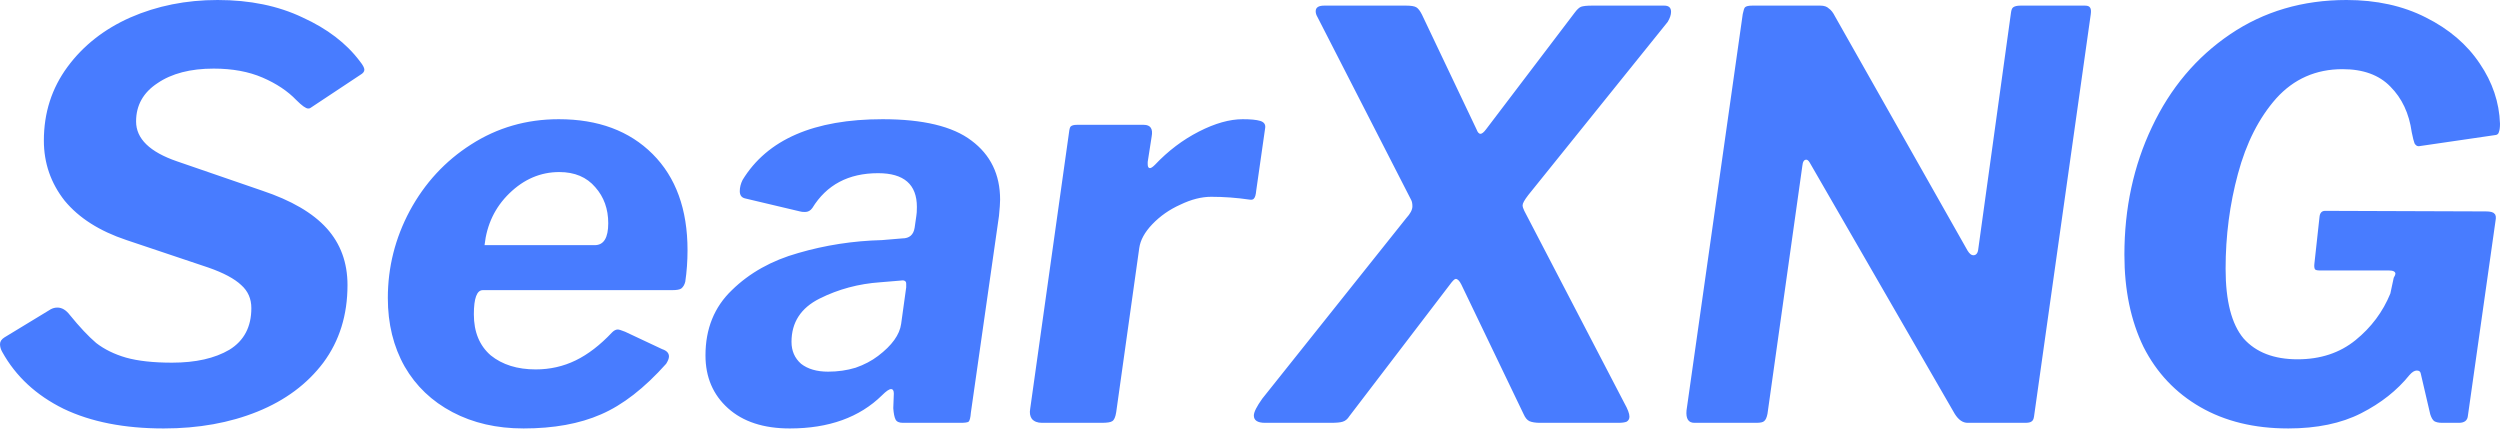
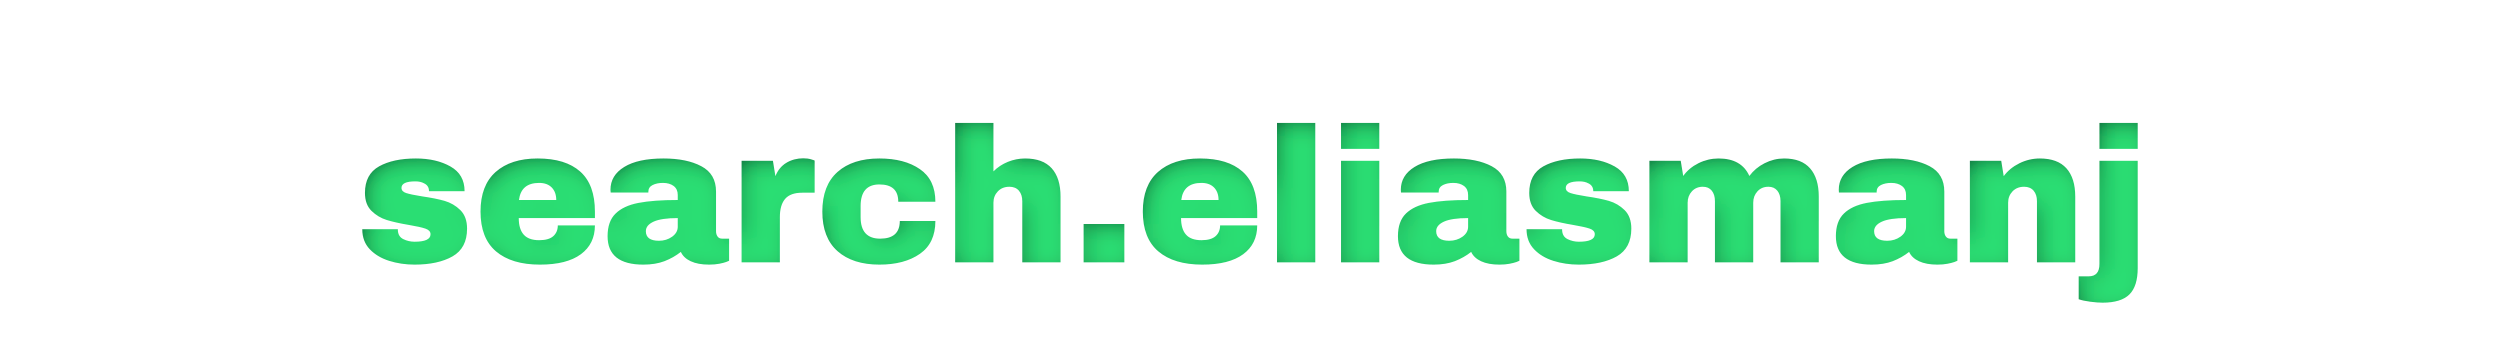
- <svg width="853.677" height="146.304" viewBox="0 0 225.869 38.71">
-   <g aria-label="SearXNG" style="line-height:1.25" font-style="normal" font-weight="400" font-size="50.8px" font-family="sans-serif" fill="#487cff" fill-opacity="1" stroke="none" stroke-width=".265">
-     <path d="M56.494 102.704q-1.168-1.22-3.048-2.032-1.88-.813-4.42-.813-3.15 0-5.08 1.32-1.93 1.27-1.93 3.455 0 2.337 3.708 3.607l7.671 2.641q3.963 1.321 5.842 3.404 1.88 2.083 1.88 5.13 0 4.065-2.185 7.011-2.184 2.896-5.943 4.42-3.76 1.524-8.484 1.524-5.334 0-9.042-1.778-3.709-1.829-5.537-5.131-.204-.356-.204-.711 0-.356.407-.61l4.013-2.438q.356-.254.762-.254.61 0 1.118.66 1.32 1.626 2.387 2.54 1.118.864 2.693 1.321 1.625.457 4.165.457 3.2 0 5.182-1.168 1.981-1.22 1.981-3.76 0-1.27-.914-2.082-.915-.864-2.947-1.575l-7.417-2.49q-3.657-1.218-5.588-3.555-1.88-2.388-1.88-5.436 0-3.759 2.134-6.655 2.134-2.895 5.69-4.47 3.607-1.575 7.874-1.575 4.369 0 7.67 1.575 3.354 1.524 5.182 3.962.407.508.407.762t-.356.458l-4.52 2.997q-.052.05-.204.05-.305 0-1.067-.761zM77.004 132.37q-3.607 0-6.401-1.472-2.794-1.474-4.318-4.115-1.524-2.693-1.524-6.198 0-4.165 1.981-7.874 2.032-3.759 5.537-5.994 3.556-2.286 7.925-2.286 5.334 0 8.484 3.15 3.15 3.149 3.15 8.686 0 1.473-.204 2.845-.101.406-.355.61-.204.152-.813.152h-17.12q-.813 0-.813 2.184 0 2.388 1.524 3.709 1.575 1.27 4.064 1.27 1.93 0 3.607-.813 1.677-.813 3.302-2.54.254-.254.508-.254.153 0 .66.203l3.353 1.575q.61.203.61.66 0 .254-.254.66-2.946 3.303-5.893 4.573-2.895 1.27-7.01 1.27zm6.451-16.56q1.22 0 1.22-1.981 0-1.93-1.169-3.251-1.168-1.372-3.251-1.372-2.54 0-4.521 1.93-1.93 1.88-2.235 4.674zM109.411 129.374q-3.048 2.997-8.331 2.997-3.556 0-5.588-1.829t-2.032-4.775q0-3.607 2.387-5.893 2.388-2.337 5.995-3.353 3.657-1.067 7.569-1.168l1.829-.153q.965 0 1.117-.965l.153-1.067q.05-.254.05-.812 0-3.048-3.505-3.048-4.013 0-5.943 3.15-.254.355-.66.355-.305 0-.458-.051l-4.927-1.168q-.508-.102-.508-.66 0-.509.254-1.017 3.352-5.486 12.649-5.486 5.486 0 8.026 1.93 2.591 1.93 2.591 5.334 0 .457-.102 1.473l-2.54 17.78q-.05.66-.203.813-.152.102-.711.102h-5.232q-.508 0-.66-.305-.153-.305-.204-1.016l.05-1.32q0-.407-.253-.407-.254 0-.813.559zm2.184-9.754v-.305q0-.203-.101-.254-.102-.101-.407-.05l-1.828.152q-2.947.203-5.487 1.473t-2.54 3.912q0 1.219.864 1.98.914.712 2.438.712 1.321 0 2.49-.356 1.168-.406 2.031-1.066 1.88-1.423 2.083-2.896zM123.864 131.863q-.61 0-.915-.356-.254-.355-.152-.914l3.505-24.943q.05-.457.152-.559.153-.152.56-.152h6.044q.915 0 .712 1.067l-.356 2.286v.203q0 .355.203.355.153 0 .457-.304 1.778-1.88 3.963-2.998 2.184-1.117 3.962-1.117 1.067 0 1.575.152.508.153.457.61l-.813 5.69q-.05.558-.203.71-.101.153-.406.102-1.727-.254-3.455-.254-1.32 0-2.794.711-1.473.66-2.54 1.778-1.016 1.067-1.168 2.134l-2.083 14.834q-.101.66-.355.812-.204.153-.966.153zM176.481 130.085q.457.813.457 1.219 0 .305-.254.457-.254.102-.762.102h-7.06q-.61 0-.966-.153-.305-.152-.508-.61l-5.639-11.734q-.254-.508-.508-.508-.152 0-.559.559l-9.042 11.836q-.254.407-.61.508-.304.102-1.066.102h-5.944q-1.016 0-1.016-.66 0-.458.762-1.525l13.005-16.306q.559-.61.559-1.067 0-.356-.102-.559l-8.484-16.56q-.152-.255-.152-.509 0-.508.762-.508h7.417q.66 0 .914.153.254.152.508.66l4.928 10.363q.152.407.355.407.204 0 .508-.407l8.027-10.566q.305-.407.559-.508.304-.102.965-.102h6.553q.61 0 .61.559 0 .406-.305.914l-12.599 15.647q-.508.66-.508.914 0 .203.153.508zM218.113 94.17q.355 0 .457.202.101.153.05.56l-5.13 36.372q-.05.356-.254.457-.153.102-.559.102h-5.182q-.66 0-1.168-.813l-13.106-22.708q-.153-.254-.305-.254-.305 0-.356.56l-3.15 22.402q-.1.508-.304.66-.153.153-.711.153h-5.588q-.813 0-.712-1.118l5.08-35.814q.102-.508.204-.61.152-.152.66-.152h6.147q.508 0 .762.254.305.203.559.711l11.988 21.184q.254.406.508.406.407 0 .458-.61l2.946-21.284q.05-.407.203-.508.203-.153.66-.153zM236.44 132.37q-4.572 0-7.925-1.93-3.353-1.93-5.131-5.435-1.727-3.556-1.727-8.331 0-6.3 2.489-11.532 2.49-5.283 7.061-8.382 4.572-3.099 10.516-3.099 4.064 0 7.163 1.575 3.15 1.575 4.876 4.166 1.728 2.54 1.83 5.435 0 .508-.102.762-.051.203-.254.254l-6.96 1.016h-.05q-.204 0-.356-.254-.102-.254-.254-1.016-.356-2.54-1.93-4.115-1.525-1.574-4.319-1.574-3.607 0-5.994 2.641-2.337 2.642-3.455 6.807-1.117 4.115-1.117 8.586 0 4.368 1.625 6.299 1.677 1.88 4.877 1.88 3.099 0 5.233-1.728 2.133-1.727 3.15-4.216l.304-1.423q.152-.254.152-.355 0-.305-.61-.305h-6.248q-.304 0-.406-.102-.102-.152-.05-.558l.456-4.166q.051-.559.508-.559l14.53.051q.609 0 .761.203.203.153.102.66l-2.49 17.577q-.05.66-.812.66h-1.524q-.457 0-.711-.152-.204-.152-.356-.61l-.864-3.708q-.05-.254-.355-.254t-.66.407q-1.677 2.083-4.37 3.454-2.692 1.372-6.603 1.372z" style="-inkscape-font-specification:&quot;Libre Franklin&quot;" transform="translate(-29.722 -93.661)" font-style="normal" font-variant="normal" font-weight="400" font-stretch="normal" font-size="50.8px" font-family="Libre Franklin" fill="#487cff" fill-opacity="1" stroke-width=".265" />
+ <svg xmlns="http://www.w3.org/2000/svg" width="832.25px" height="114.8px" viewBox="-166.125 17.6 832.25 114.8" style="background: rgb(2, 6, 33);" preserveAspectRatio="xMidYMid">
+   <defs>
+     <filter id="editing-hole" x="-100%" y="-100%" width="300%" height="300%">
+       <feFlood flood-color="#020621" result="black" />
+       <feMorphology operator="dilate" radius="2" in="SourceGraphic" result="erode" />
+       <feGaussianBlur in="erode" stdDeviation="4" result="blur" />
+       <feOffset in="blur" dx="2" dy="2" result="offset" />
+       <feComposite operator="atop" in="offset" in2="black" result="merge" />
+       <feComposite operator="in" in="merge" in2="SourceGraphic" result="inner-shadow" />
+     </filter>
+   </defs>
+   <g filter="url(#editing-hole)">
+     <g transform="translate(-47.57002, 104.92)">
+       <path d="M19.90-34.56L19.90-34.56Q26.69-34.56 31.39-31.90L31.39-31.90L31.39-31.90Q36.10-29.25 36.10-23.68L36.10-23.68L24.26-23.68L24.26-23.68Q24.26-25.54 22.59-26.30L22.59-26.30L22.59-26.30Q21.44-26.94 19.71-26.94L19.71-26.94L19.71-26.94Q15.10-26.94 15.10-24.77L15.10-24.77L15.10-24.77Q15.10-23.55 16.70-23.04L16.70-23.04L16.70-23.04Q18.30-22.53 21.95-21.95L21.95-21.95L21.95-21.95Q26.43-21.31 29.44-20.45L29.44-20.45L29.44-20.45Q32.45-19.58 34.69-17.38L34.69-17.38L34.69-17.38Q36.93-15.17 36.93-11.20L36.93-11.20L36.93-11.20Q36.93-4.74 32.10-1.98L32.10-1.98L32.10-1.98Q27.26 0.77 19.46 0.77L19.46 0.77L19.46 0.77Q14.98 0.77 11.01-0.48L11.01-0.48L11.01-0.48Q7.04-1.73 4.54-4.35L4.54-4.35L4.54-4.35Q2.05-6.98 2.05-11.01L2.05-11.01L13.89-11.01L13.89-10.75L13.89-10.75Q13.95-8.58 15.71-7.71L15.71-7.71L15.71-7.71Q17.47-6.85 19.46-6.85L19.46-6.85L19.46-6.85Q24.77-6.85 24.77-9.34L24.77-9.34L24.77-9.34Q24.77-10.62 23.10-11.20L23.10-11.20L23.10-11.20Q21.44-11.78 17.66-12.42L17.66-12.42L17.66-12.42Q13.12-13.18 10.21-14.08L10.21-14.08L10.21-14.08Q7.30-14.98 5.12-17.12L5.12-17.12L5.12-17.12Q2.94-19.26 2.94-23.10L2.94-23.10L2.94-23.10Q2.94-29.31 7.65-31.94L7.65-31.94L7.65-31.94Q12.35-34.56 19.90-34.56L19.90-34.56ZM60.42-34.56L60.42-34.56Q69.70-34.56 74.59-30.21L74.59-30.21L74.59-30.21Q79.49-25.86 79.49-16.90L79.49-16.90L79.49-14.72L54.14-14.72L54.14-14.72Q54.14-11.07 55.78-9.22L55.78-9.22L55.78-9.22Q57.41-7.36 60.93-7.36L60.93-7.36L60.93-7.36Q64.13-7.36 65.63-8.70L65.63-8.70L65.63-8.70Q67.14-10.05 67.14-12.29L67.14-12.29L79.49-12.29L79.49-12.29Q79.49-6.14 74.82-2.69L74.82-2.69L74.82-2.69Q70.14 0.77 61.18 0.77L61.18 0.77L61.18 0.77Q51.78 0.77 46.59-3.62L46.59-3.62L46.59-3.62Q41.41-8 41.41-16.90L41.41-16.90L41.41-16.90Q41.41-25.60 46.46-30.08L46.46-30.08L46.46-30.08Q51.52-34.56 60.42-34.56L60.42-34.56ZM60.93-26.43L60.93-26.43Q54.91-26.43 54.21-20.74L54.21-20.74L66.62-20.74L66.62-20.74Q66.62-23.36 65.12-24.90L65.12-24.90L65.12-24.90Q63.62-26.43 60.93-26.43L60.93-26.43ZM102.34-34.56L102.34-34.56Q110.08-34.56 114.94-31.97L114.94-31.97L114.94-31.97Q119.81-29.38 119.81-23.55L119.81-23.55L119.81-10.37L119.81-10.37Q119.81-9.28 120.32-8.58L120.32-8.58L120.32-8.58Q120.83-7.87 121.86-7.87L121.86-7.87L124.16-7.87L124.16-0.51L124.16-0.51Q123.97-0.38 123.17-0.10L123.17-0.10L123.17-0.10Q122.37 0.19 120.90 0.48L120.90 0.48L120.90 0.48Q119.42 0.77 117.50 0.77L117.50 0.77L117.50 0.77Q113.79 0.77 111.39-0.35L111.39-0.35L111.39-0.35Q108.99-1.47 108.10-3.46L108.10-3.46L108.10-3.46Q105.66-1.54 102.66-0.38L102.66-0.38L102.66-0.38Q99.65 0.77 95.62 0.77L95.62 0.77L95.62 0.77Q83.71 0.77 83.71-8.70L83.71-8.70L83.71-8.70Q83.71-13.63 86.37-16.22L86.37-16.22L86.37-16.22Q89.02-18.82 94.02-19.78L94.02-19.78L94.02-19.78Q99.01-20.74 107.07-20.74L107.07-20.74L107.07-22.40L107.07-22.40Q107.07-24.38 105.70-25.41L105.70-25.41L105.70-25.41Q104.32-26.43 102.14-26.43L102.14-26.43L102.14-26.43Q100.16-26.43 98.72-25.73L98.72-25.73L98.72-25.73Q97.28-25.02 97.28-23.49L97.28-23.49L97.28-23.23L84.74-23.23L84.74-23.23Q84.67-23.55 84.67-24.13L84.67-24.13L84.67-24.13Q84.67-28.93 89.25-31.74L89.25-31.74L89.25-31.74Q93.82-34.56 102.34-34.56L102.34-34.56ZM107.07-14.72L107.07-14.72Q101.63-14.72 99.04-13.54L99.04-13.54L99.04-13.54Q96.45-12.35 96.45-10.37L96.45-10.37L96.45-10.37Q96.45-7.17 100.80-7.17L100.80-7.17L100.80-7.17Q103.30-7.17 105.18-8.51L105.18-8.51L105.18-8.51Q107.07-9.86 107.07-11.84L107.07-11.84L107.07-14.72ZM148.86-34.62L148.86-34.62Q150.34-34.62 151.49-34.27L151.49-34.27L151.49-34.27Q152.64-33.92 152.64-33.86L152.64-33.86L152.64-23.17L148.54-23.17L148.54-23.17Q144.58-23.17 142.82-21.12L142.82-21.12L142.82-21.12Q141.06-19.07 141.06-15.04L141.06-15.04L141.06 0L128.32 0L128.32-33.79L138.75-33.79L139.58-28.67L139.58-28.67Q140.74-31.62 143.23-33.12L143.23-33.12L143.23-33.12Q145.73-34.62 148.86-34.62L148.86-34.62ZM174.21-34.56L174.21-34.56Q182.53-34.56 187.68-31.01L187.68-31.01L187.68-31.01Q192.83-27.46 192.83-20.16L192.83-20.16L180.48-20.16L180.48-20.16Q180.48-25.92 174.21-25.92L174.21-25.92L174.21-25.92Q167.94-25.92 167.94-18.69L167.94-18.69L167.94-15.04L167.94-15.04Q167.94-7.87 174.46-7.87L174.46-7.87L174.46-7.87Q180.99-7.87 180.99-13.76L180.99-13.76L192.83-13.76L192.83-13.76Q192.83-6.40 187.68-2.82L187.68-2.82L187.68-2.82Q182.53 0.77 174.21 0.77L174.21 0.77L174.21 0.77Q165.31 0.77 160.26-3.71L160.26-3.71L160.26-3.71Q155.20-8.19 155.20-16.90L155.20-16.90L155.20-16.90Q155.20-25.60 160.26-30.08L160.26-30.08L160.26-30.08Q165.31-34.56 174.21-34.56L174.21-34.56ZM212.16-30.27L212.16-30.27Q214.21-32.32 216.96-33.44L216.96-33.44L216.96-33.44Q219.71-34.56 222.72-34.56L222.72-34.56L222.72-34.56Q228.61-34.56 231.55-31.30L231.55-31.30L231.55-31.30Q234.50-28.03 234.50-21.89L234.50-21.89L234.50 0L221.76 0L221.76-20.35L221.76-20.35Q221.76-22.53 220.64-23.84L220.64-23.84L220.64-23.84Q219.52-25.15 217.47-25.15L217.47-25.15L217.47-25.15Q215.10-25.15 213.63-23.62L213.63-23.62L213.63-23.62Q212.16-22.08 212.16-19.84L212.16-19.84L212.16 0L199.42 0L199.42-46.40L212.16-46.40L212.16-30.27ZM255.74 0L242.18 0L242.18-12.74L255.74-12.74L255.74 0ZM280.90-34.56L280.90-34.56Q290.18-34.56 295.07-30.21L295.07-30.21L295.07-30.21Q299.97-25.86 299.97-16.90L299.97-16.90L299.97-14.72L274.62-14.72L274.62-14.72Q274.62-11.07 276.26-9.22L276.26-9.22L276.26-9.22Q277.89-7.36 281.41-7.36L281.41-7.36L281.41-7.36Q284.61-7.36 286.11-8.70L286.11-8.70L286.11-8.70Q287.62-10.05 287.62-12.29L287.62-12.29L299.97-12.29L299.97-12.29Q299.97-6.14 295.30-2.69L295.30-2.69L295.30-2.69Q290.62 0.77 281.66 0.77L281.66 0.77L281.66 0.77Q272.26 0.77 267.07-3.62L267.07-3.62L267.07-3.62Q261.89-8 261.89-16.90L261.89-16.90L261.89-16.90Q261.89-25.60 266.94-30.08L266.94-30.08L266.94-30.08Q272-34.56 280.90-34.56L280.90-34.56ZM281.41-26.43L281.41-26.43Q275.39-26.43 274.69-20.74L274.69-20.74L287.10-20.74L287.10-20.74Q287.10-23.36 285.60-24.90L285.60-24.90L285.60-24.90Q284.10-26.43 281.41-26.43L281.41-26.43ZM319.30 0L306.56 0L306.56-46.40L319.30-46.40L319.30 0ZM340.61-37.76L327.87-37.76L327.87-46.40L340.61-46.40L340.61-37.76ZM340.61 0L327.87 0L327.87-33.79L340.61-33.79L340.61 0ZM365.44-34.56L365.44-34.56Q373.18-34.56 378.05-31.97L378.05-31.97L378.05-31.97Q382.91-29.38 382.91-23.55L382.91-23.55L382.91-10.37L382.91-10.37Q382.91-9.28 383.42-8.58L383.42-8.58L383.42-8.58Q383.94-7.87 384.96-7.87L384.96-7.87L387.26-7.87L387.26-0.51L387.26-0.51Q387.07-0.38 386.27-0.10L386.27-0.10L386.27-0.10Q385.47 0.19 384 0.48L384 0.48L384 0.48Q382.53 0.77 380.61 0.77L380.61 0.77L380.61 0.77Q376.90 0.77 374.50-0.35L374.50-0.35L374.50-0.35Q372.10-1.47 371.20-3.46L371.20-3.46L371.20-3.46Q368.77-1.54 365.76-0.38L365.76-0.38L365.76-0.38Q362.75 0.77 358.72 0.77L358.72 0.77L358.72 0.77Q346.82 0.77 346.82-8.70L346.82-8.70L346.82-8.70Q346.82-13.63 349.47-16.22L349.47-16.22L349.47-16.22Q352.13-18.82 357.12-19.78L357.12-19.78L357.12-19.78Q362.11-20.74 370.18-20.74L370.18-20.74L370.18-22.40L370.18-22.40Q370.18-24.38 368.80-25.41L368.80-25.41L368.80-25.41Q367.42-26.43 365.25-26.43L365.25-26.43L365.25-26.43Q363.26-26.43 361.82-25.73L361.82-25.73L361.82-25.73Q360.38-25.02 360.38-23.49L360.38-23.49L360.38-23.23L347.84-23.23L347.84-23.23Q347.78-23.55 347.78-24.13L347.78-24.13L347.78-24.13Q347.78-28.93 352.35-31.74L352.35-31.74L352.35-31.74Q356.93-34.56 365.44-34.56L365.44-34.56ZM370.18-14.72L370.18-14.72Q364.74-14.72 362.14-13.54L362.14-13.54L362.14-13.54Q359.55-12.35 359.55-10.37L359.55-10.37L359.55-10.37Q359.55-7.17 363.90-7.17L363.90-7.17L363.90-7.17Q366.40-7.17 368.29-8.51L368.29-8.51L368.29-8.51Q370.18-9.86 370.18-11.84L370.18-11.84L370.18-14.72ZM407.49-34.56L407.49-34.56Q414.27-34.56 418.98-31.90L418.98-31.90L418.98-31.90Q423.68-29.25 423.68-23.68L423.68-23.68L411.84-23.68L411.84-23.68Q411.84-25.54 410.18-26.30L410.18-26.30L410.18-26.30Q409.02-26.94 407.30-26.94L407.30-26.94L407.30-26.94Q402.69-26.94 402.69-24.77L402.69-24.77L402.69-24.77Q402.69-23.55 404.29-23.04L404.29-23.04L404.29-23.04Q405.89-22.53 409.54-21.95L409.54-21.95L409.54-21.95Q414.02-21.31 417.02-20.45L417.02-20.45L417.02-20.45Q420.03-19.58 422.27-17.38L422.27-17.38L422.27-17.38Q424.51-15.17 424.51-11.20L424.51-11.20L424.51-11.20Q424.51-4.74 419.68-1.98L419.68-1.98L419.68-1.98Q414.85 0.77 407.04 0.77L407.04 0.77L407.04 0.77Q402.56 0.77 398.59-0.48L398.59-0.48L398.59-0.48Q394.62-1.73 392.13-4.35L392.13-4.35L392.13-4.35Q389.63-6.98 389.63-11.01L389.63-11.01L401.47-11.01L401.47-10.75L401.47-10.75Q401.54-8.58 403.30-7.71L403.30-7.71L403.30-7.71Q405.06-6.85 407.04-6.85L407.04-6.85L407.04-6.85Q412.35-6.85 412.35-9.34L412.35-9.34L412.35-9.34Q412.35-10.62 410.69-11.20L410.69-11.20L410.69-11.20Q409.02-11.78 405.25-12.42L405.25-12.42L405.25-12.42Q400.70-13.18 397.79-14.08L397.79-14.08L397.79-14.08Q394.88-14.98 392.70-17.12L392.70-17.12L392.70-17.12Q390.53-19.26 390.53-23.10L390.53-23.10L390.53-23.10Q390.53-29.31 395.23-31.94L395.23-31.94L395.23-31.94Q399.94-34.56 407.49-34.56L407.49-34.56ZM475.39-34.56L475.39-34.56Q481.15-34.56 484.03-31.26L484.03-31.26L484.03-31.26Q486.91-27.97 486.91-21.89L486.91-21.89L486.91 0L474.18 0L474.18-20.35L474.18-20.35Q474.18-22.53 473.12-23.84L473.12-23.84L473.12-23.84Q472.06-25.15 470.14-25.15L470.14-25.15L470.14-25.15Q467.90-25.15 466.50-23.62L466.50-23.62L466.50-23.62Q465.09-22.08 465.09-19.84L465.09-19.84L465.09 0L452.35 0L452.35-20.35L452.35-20.35Q452.35-22.53 451.30-23.84L451.30-23.84L451.30-23.84Q450.24-25.15 448.32-25.15L448.32-25.15L448.32-25.15Q446.08-25.15 444.67-23.62L444.67-23.62L444.67-23.62Q443.26-22.08 443.26-19.84L443.26-19.84L443.26 0L430.53 0L430.53-33.79L440.96-33.79L441.79-28.74L441.79-28.74Q443.71-31.42 446.88-32.99L446.88-32.99L446.88-32.99Q450.05-34.56 453.57-34.56L453.57-34.56L453.57-34.56Q461.18-34.56 463.81-28.74L463.81-28.74L463.81-28.74Q465.79-31.42 468.90-32.99L468.90-32.99L468.90-32.99Q472-34.56 475.39-34.56L475.39-34.56ZM511.23-34.56L511.23-34.56Q518.98-34.56 523.84-31.97L523.84-31.97L523.84-31.97Q528.70-29.38 528.70-23.55L528.70-23.55L528.70-10.37L528.70-10.37Q528.70-9.28 529.22-8.58L529.22-8.58L529.22-8.58Q529.73-7.87 530.75-7.87L530.75-7.87L533.06-7.87L533.06-0.51L533.06-0.51Q532.86-0.38 532.06-0.10L532.06-0.10L532.06-0.10Q531.26 0.19 529.79 0.48L529.79 0.48L529.79 0.48Q528.32 0.77 526.40 0.77L526.40 0.77L526.40 0.77Q522.69 0.77 520.29-0.35L520.29-0.35L520.29-0.35Q517.89-1.47 516.99-3.46L516.99-3.46L516.99-3.46Q514.56-1.54 511.55-0.38L511.55-0.38L511.55-0.38Q508.54 0.77 504.51 0.77L504.51 0.77L504.51 0.77Q492.61 0.77 492.61-8.70L492.61-8.70L492.61-8.70Q492.61-13.63 495.26-16.22L495.26-16.22L495.26-16.22Q497.92-18.82 502.91-19.78L502.91-19.78L502.91-19.78Q507.90-20.74 515.97-20.74L515.97-20.74L515.97-22.40L515.97-22.40Q515.97-24.38 514.59-25.41L514.59-25.41L514.59-25.41Q513.22-26.43 511.04-26.43L511.04-26.43L511.04-26.43Q509.06-26.43 507.62-25.73L507.62-25.73L507.62-25.73Q506.18-25.02 506.18-23.49L506.18-23.49L506.18-23.23L493.63-23.23L493.63-23.23Q493.57-23.55 493.57-24.13L493.57-24.13L493.57-24.13Q493.57-28.93 498.14-31.74L498.14-31.74L498.14-31.74Q502.72-34.56 511.23-34.56L511.23-34.56ZM515.97-14.72L515.97-14.72Q510.53-14.72 507.94-13.54L507.94-13.54L507.94-13.54Q505.34-12.35 505.34-10.37L505.34-10.37L505.34-10.37Q505.34-7.17 509.70-7.17L509.70-7.17L509.70-7.17Q512.19-7.17 514.08-8.51L514.08-8.51L514.08-8.51Q515.97-9.86 515.97-11.84L515.97-11.84L515.97-14.72ZM560.51-34.56L560.51-34.56Q566.40-34.56 569.34-31.30L569.34-31.30L569.34-31.30Q572.29-28.03 572.29-21.89L572.29-21.89L572.29 0L559.55 0L559.55-20.35L559.55-20.35Q559.55-22.53 558.43-23.84L558.43-23.84L558.43-23.84Q557.31-25.15 555.26-25.15L555.26-25.15L555.26-25.15Q552.90-25.15 551.42-23.62L551.42-23.62L551.42-23.62Q549.95-22.08 549.95-19.84L549.95-19.84L549.95 0L537.22 0L537.22-33.79L547.65-33.79L548.48-28.67L548.48-28.67Q550.46-31.36 553.70-32.96L553.70-32.96L553.70-32.96Q556.93-34.56 560.51-34.56L560.51-34.56ZM593.09-37.76L580.35-37.76L580.35-46.40L593.09-46.40L593.09-37.76ZM593.09 1.86L593.09 1.86Q593.09 8 590.30 10.72L590.30 10.72L590.30 10.72Q587.52 13.44 581.38 13.44L581.38 13.44L581.38 13.44Q579.71 13.44 577.28 13.12L577.28 13.12L577.28 13.12Q574.85 12.80 573.44 12.29L573.44 12.29L573.44 4.67L576.77 4.67L576.77 4.67Q580.35 4.67 580.35 0.58L580.35 0.58L580.35-33.79L593.09-33.79L593.09 1.86Z" fill="#2bde73" />
+     </g>
  </g>
+   <style>text {
+   font-size: 64px;
+   font-family: Arial Black;
+   dominant-baseline: central;
+   text-anchor: middle;
+ }</style>
</svg>
